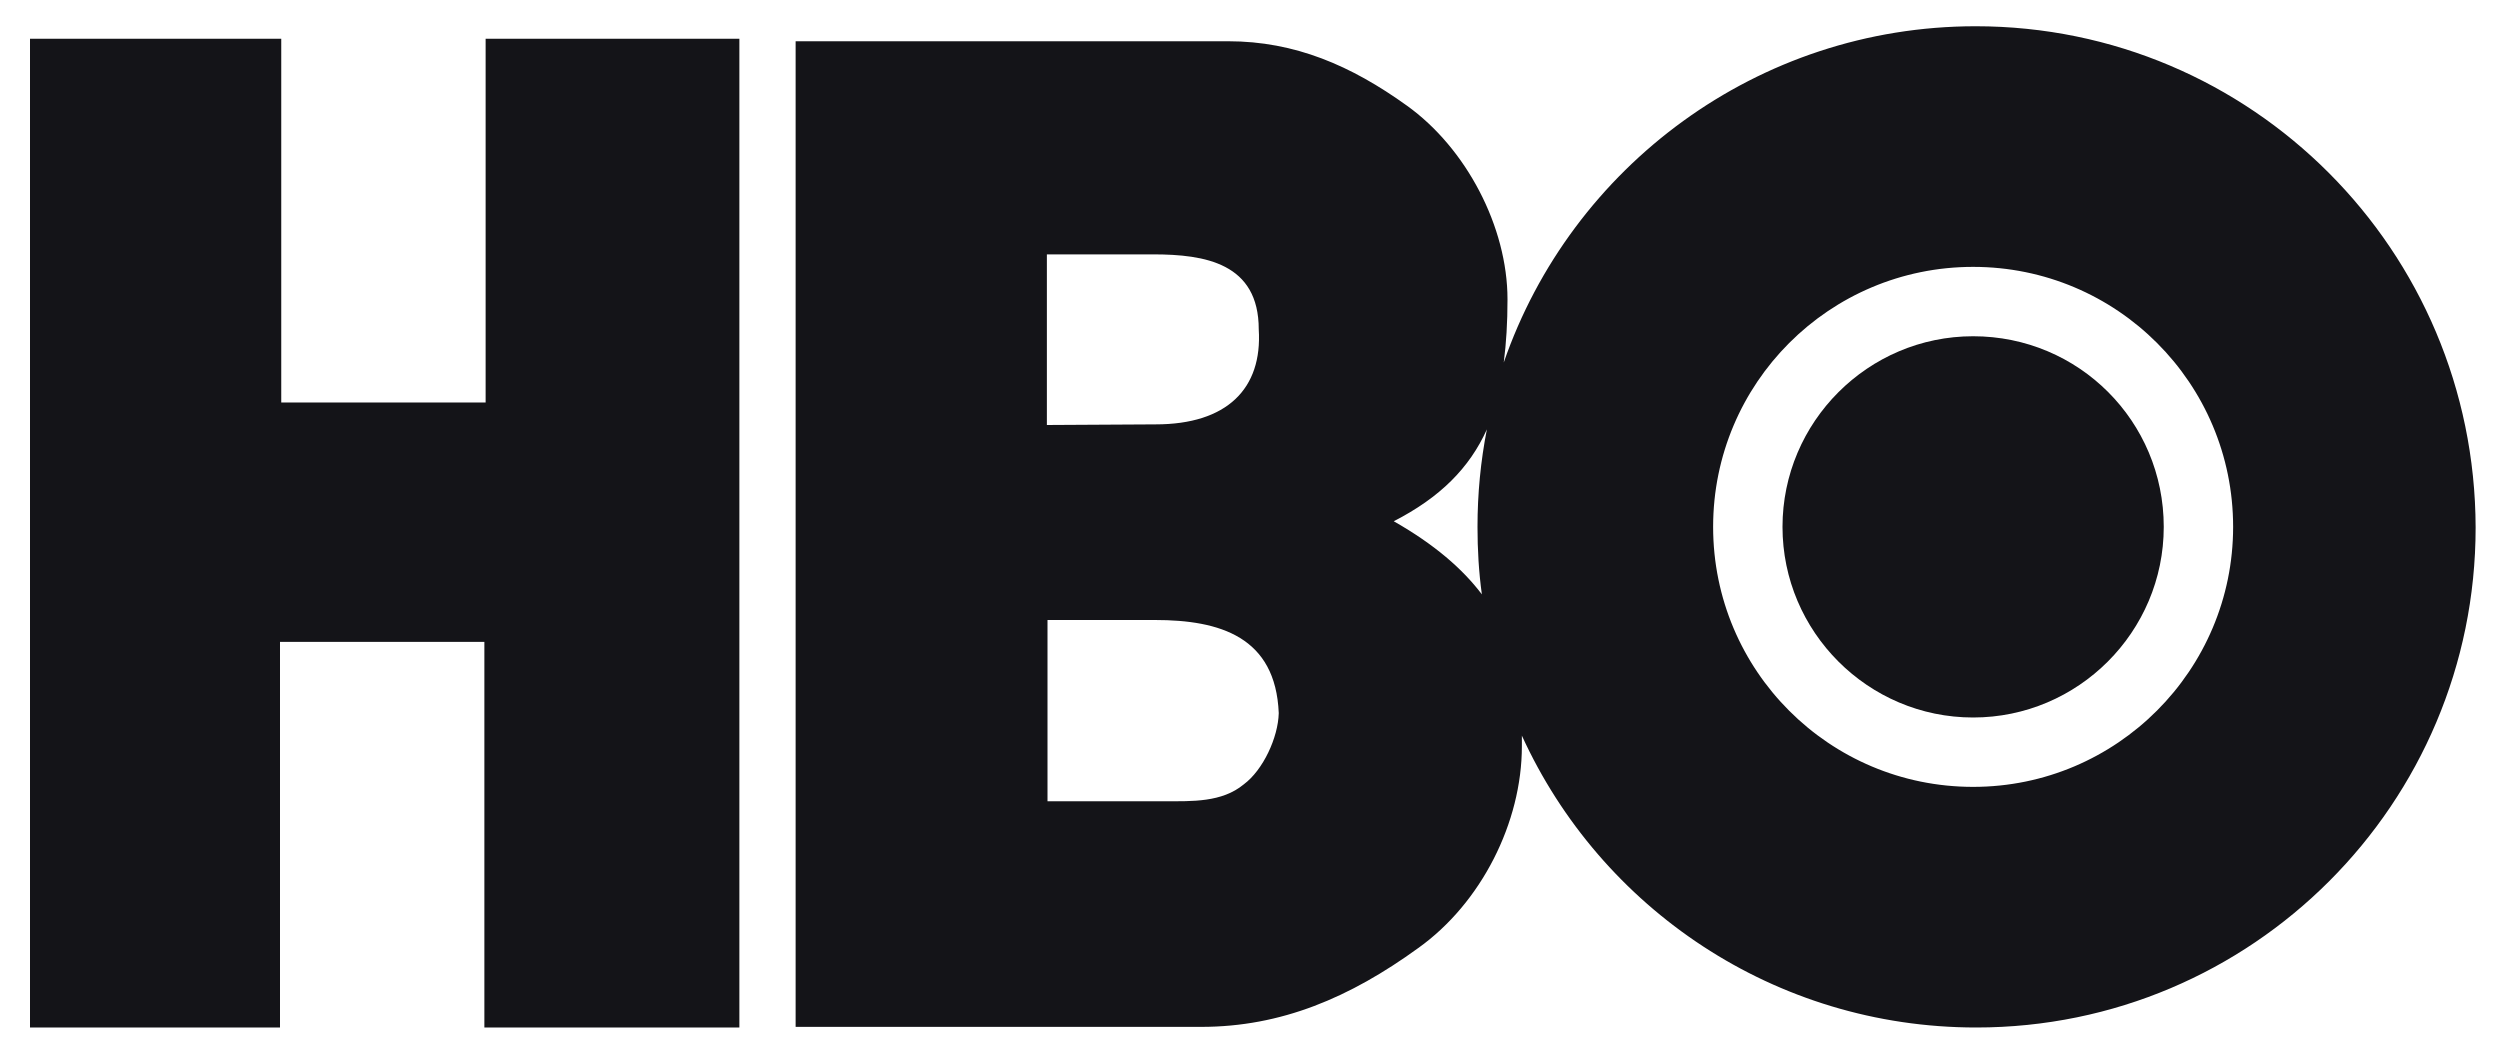
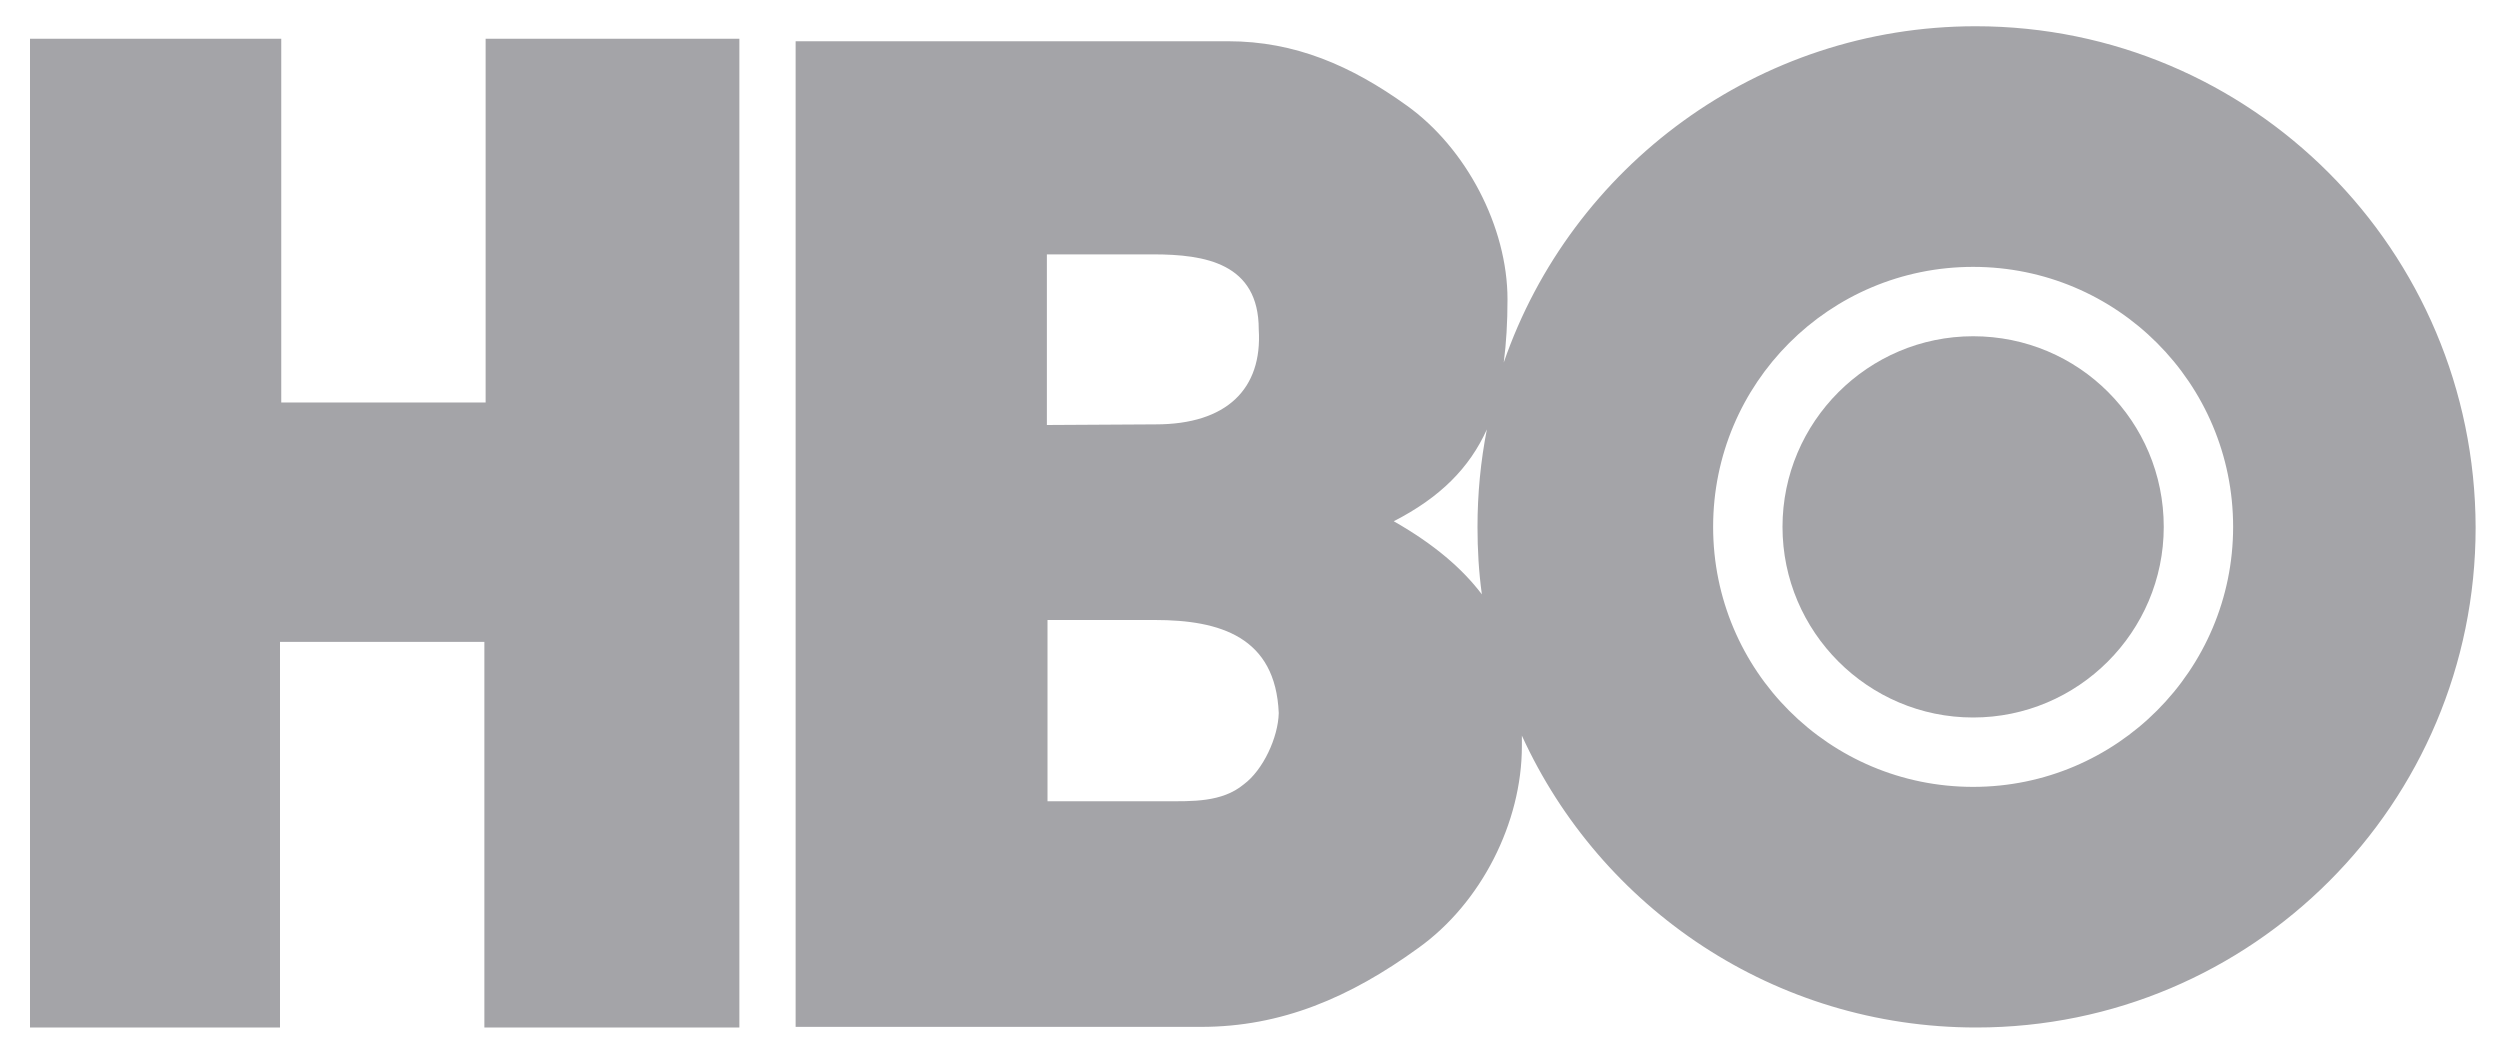
<svg xmlns="http://www.w3.org/2000/svg" version="1.1" id="Layer_1" x="0px" y="0px" viewBox="0 0 400 169" style="enable-background:new 0 0 400 169;" xml:space="preserve">
  <style type="text/css">
- 	.st0{fill-rule:evenodd;clip-rule:evenodd;fill:#141418;}
+ 	.st0{fill:#A4A4A8;}
</style>
  <g>
-     <path class="st0" d="M315.7,114.8c16.8,0,30.5-13.7,30.5-30.5c0-16.9-13.6-30.5-30.5-30.5c-16.8,0-30.5,13.7-30.5,30.5   C285.2,101.1,298.9,114.8,315.7,114.8L315.7,114.8z" />
-     <path class="st0" d="M316.1,4.2c-34.9,0-64.7,22.5-75.5,53.8c0.4-3.1,0.6-6.4,0.6-10.1c0-11.6-6.6-24.2-16.1-31   c-8.9-6.4-17.9-10.3-28.6-10.3h-69.2v157.7h64.9c12.8,0,23.8-4.7,34.7-12.6c10.1-7.2,16.6-20.1,16.6-32.3c0-0.6,0-1.1,0-1.7   c12.6,27.6,40.4,46.7,72.7,46.7c44.1,0,79.9-35.8,79.9-80C396,40,360.2,4.2,316.1,4.2L316.1,4.2z M167.6,40.7h16.9   c8.3,0,16.9,1.4,16.9,12c0.6,9.5-5.1,15.2-16.5,15.2l-17.4,0.1V40.7L167.6,40.7z M199,125.5c-3.5,2.9-8.3,2.7-12.6,2.7h-18.8V99.2   h17.2c10.4,0,19.3,2.7,19.8,14.9C204.5,118,202.1,123.2,199,125.5L199,125.5z M237.1,95.1c-3.1-4.1-7.6-8-14.1-11.7   c7.4-3.8,12.1-8.5,14.9-14.7c-1,5.1-1.5,10.3-1.5,15.6C236.4,87.9,236.6,91.5,237.1,95.1L237.1,95.1z M315.7,125.9   c-23,0-41.6-18.6-41.6-41.6c0-23,18.6-41.6,41.6-41.6c23,0,41.6,18.6,41.6,41.6C357.3,107.2,338.7,125.9,315.7,125.9L315.7,125.9z" />
-     <polygon class="st0" points="77.7,64.4 45,64.4 45,6.2 4.8,6.2 4.8,164.4 44.8,164.4 44.8,102.7 77.5,102.7 77.5,164.4    118.3,164.4 118.3,6.2 77.7,6.2 77.7,64.4  " />
+     <path class="st0" d="M315.7,114.8c16.8,0,30.5-13.7,30.5-30.5c0-16.9-13.6-30.5-30.5-30.5c-16.8,0-30.5,13.7-30.5,30.5   S298.9,114.8,315.7,114.8L315.7,114.8z" />
+     <path class="st0" d="M316.1,4.2c-34.9,0-64.7,22.5-75.5,53.8c0.4-3.1,0.6-6.4,0.6-10.1c0-11.6-6.6-24.2-16.1-31   c-8.9-6.4-17.9-10.3-28.6-10.3h-69.2v157.7h64.9c12.8,0,23.8-4.7,34.7-12.6c10.1-7.2,16.6-20.1,16.6-32.3c0-0.6,0-1.1,0-1.7   c12.6,27.6,40.4,46.7,72.7,46.7c44.1,0,79.9-35.8,79.9-80C396,40,360.2,4.2,316.1,4.2L316.1,4.2z M167.6,40.7h16.9   c8.3,0,16.9,1.4,16.9,12c0.6,9.5-5.1,15.2-16.5,15.2L167.5,68V40.7H167.6z M199,125.5c-3.5,2.9-8.3,2.7-12.6,2.7h-18.8v-29h17.2   c10.4,0,19.3,2.7,19.8,14.9C204.5,118,202.1,123.2,199,125.5L199,125.5z M237.1,95.1c-3.1-4.1-7.6-8-14.1-11.7   c7.4-3.8,12.1-8.5,14.9-14.7c-1,5.1-1.5,10.3-1.5,15.6C236.4,87.9,236.6,91.5,237.1,95.1L237.1,95.1z M315.7,125.9   c-23,0-41.6-18.6-41.6-41.6s18.6-41.6,41.6-41.6s41.6,18.6,41.6,41.6C357.3,107.2,338.7,125.9,315.7,125.9L315.7,125.9z" />
+     <polygon class="st0" points="77.7,64.4 45,64.4 45,6.2 4.8,6.2 4.8,164.4 44.8,164.4 44.8,102.7 77.5,102.7 77.5,164.4    118.3,164.4 118.3,6.2 77.7,6.2  " />
  </g>
</svg>
